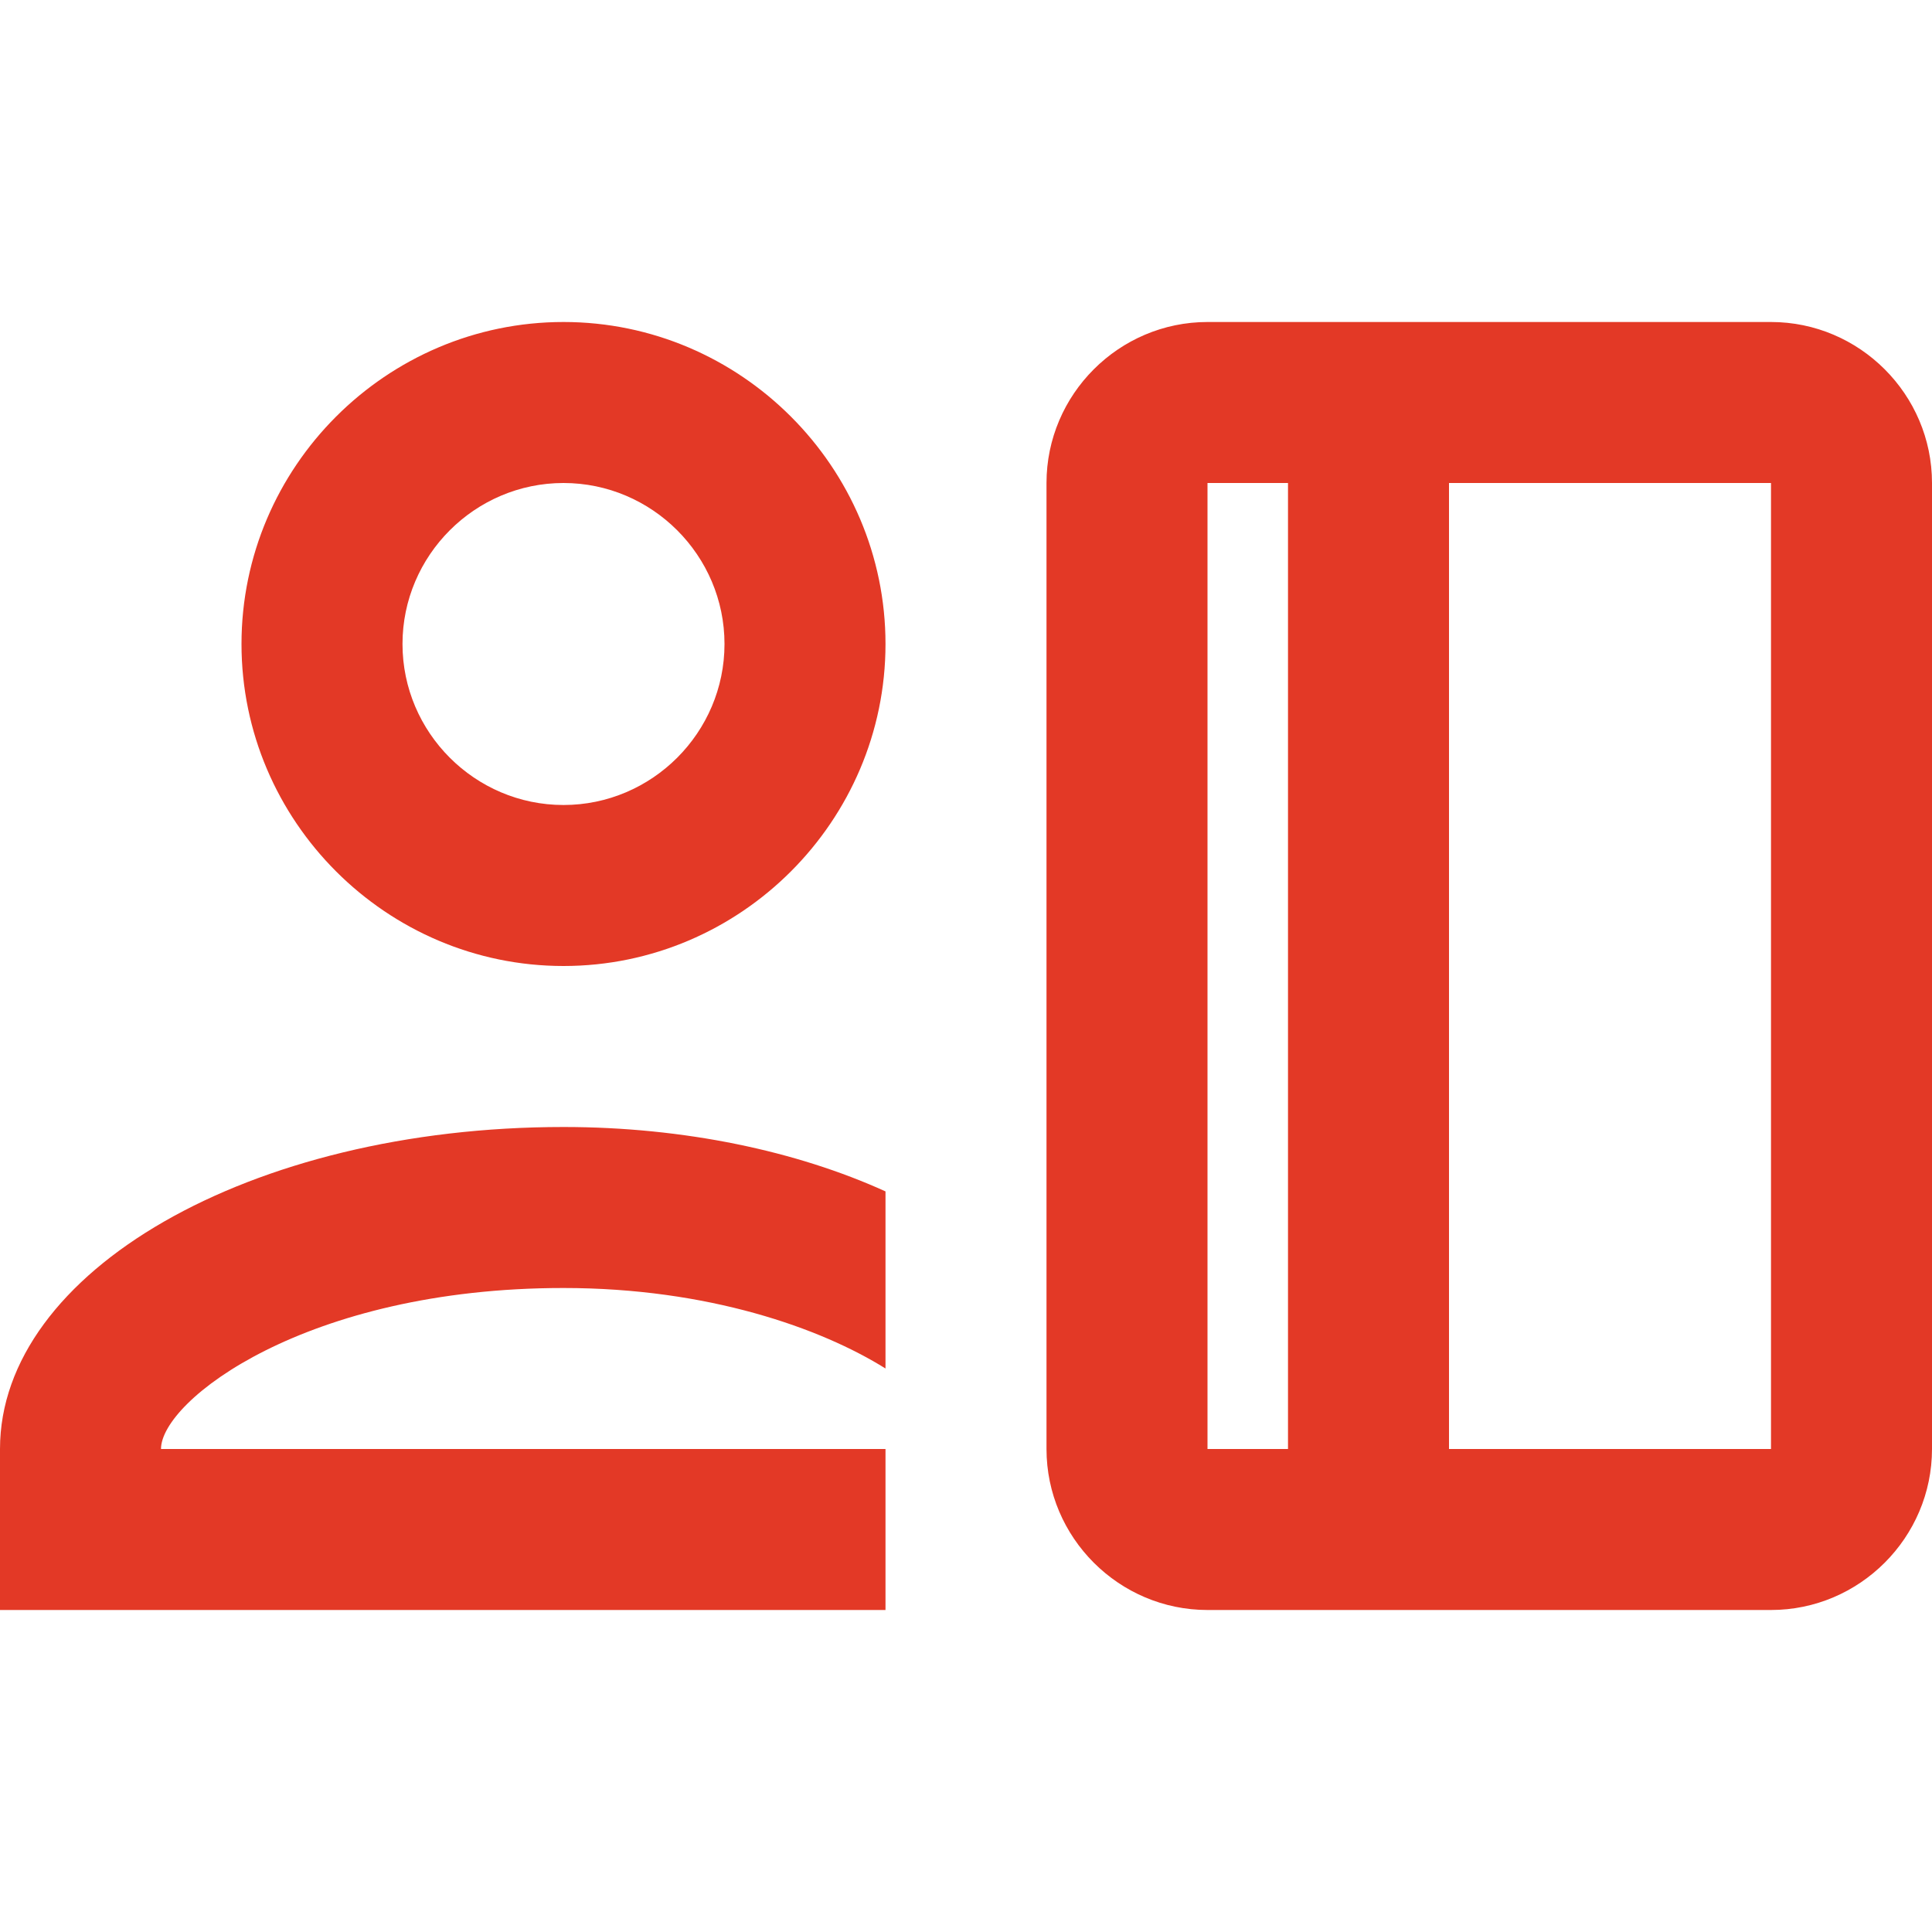
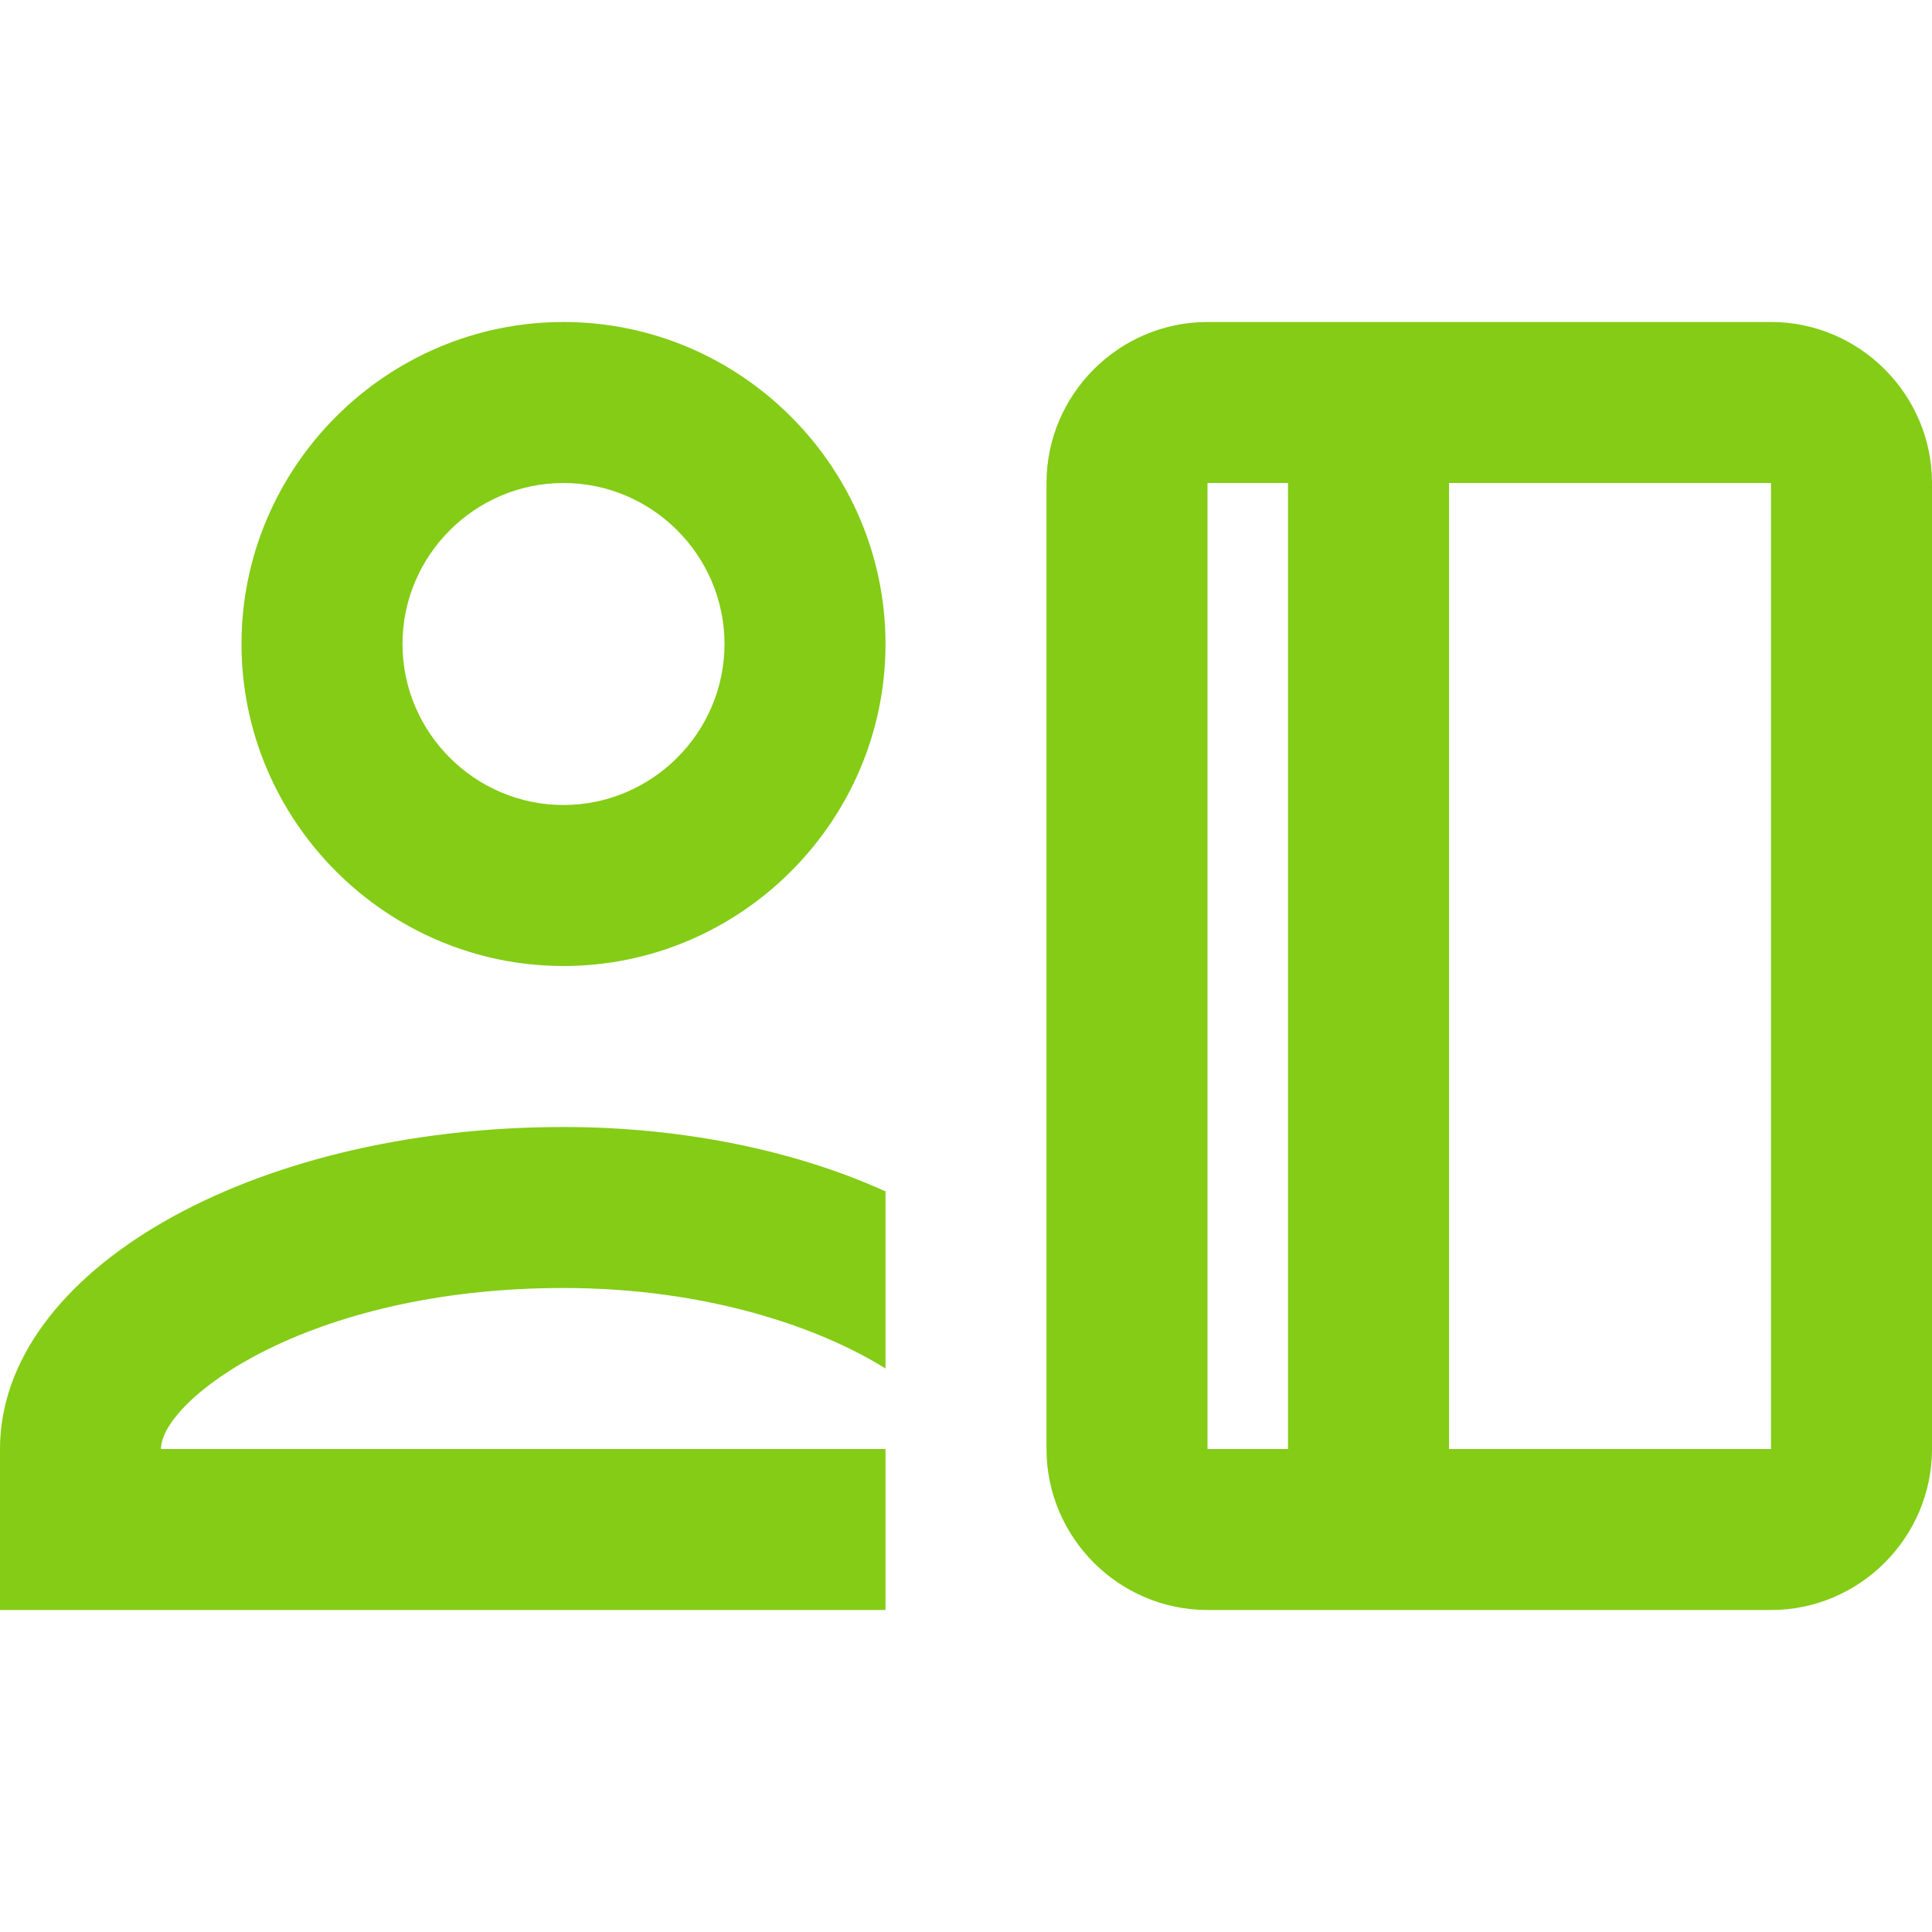
<svg xmlns="http://www.w3.org/2000/svg" width="1em" height="1em" viewBox="0 0 24 24">
-   <path fill="#e33926" d="M7 4C4.8 4 3 5.8 3 8s1.8 4 4 4s4-1.8 4-4s-1.8-4-4-4m0 6c-1.1 0-2-.9-2-2s.9-2 2-2s2 .9 2 2s-.9 2-2 2m0 4c-3.9 0-7 1.8-7 4v2h11v-2H2c0-.6 1.8-2 5-2c1.8 0 3.2.5 4 1v-2.2c-1.1-.5-2.5-.8-4-.8M22 4h-7c-1.1 0-2 .9-2 2v12c0 1.1.9 2 2 2h7c1.1 0 2-.9 2-2V6c0-1.1-.9-2-2-2m-6 14h-1V6h1v12m6 0h-4V6h4v12Z" />
+   <path fill="#84cc16" d="M7 4C4.8 4 3 5.8 3 8s1.8 4 4 4s4-1.8 4-4s-1.8-4-4-4m0 6c-1.1 0-2-.9-2-2s.9-2 2-2s2 .9 2 2s-.9 2-2 2m0 4c-3.9 0-7 1.8-7 4v2h11v-2H2c0-.6 1.8-2 5-2c1.8 0 3.2.5 4 1v-2.2c-1.1-.5-2.5-.8-4-.8M22 4h-7c-1.1 0-2 .9-2 2v12c0 1.1.9 2 2 2h7c1.1 0 2-.9 2-2V6c0-1.1-.9-2-2-2m-6 14h-1V6h1v12m6 0h-4V6h4v12Z" />
</svg>
